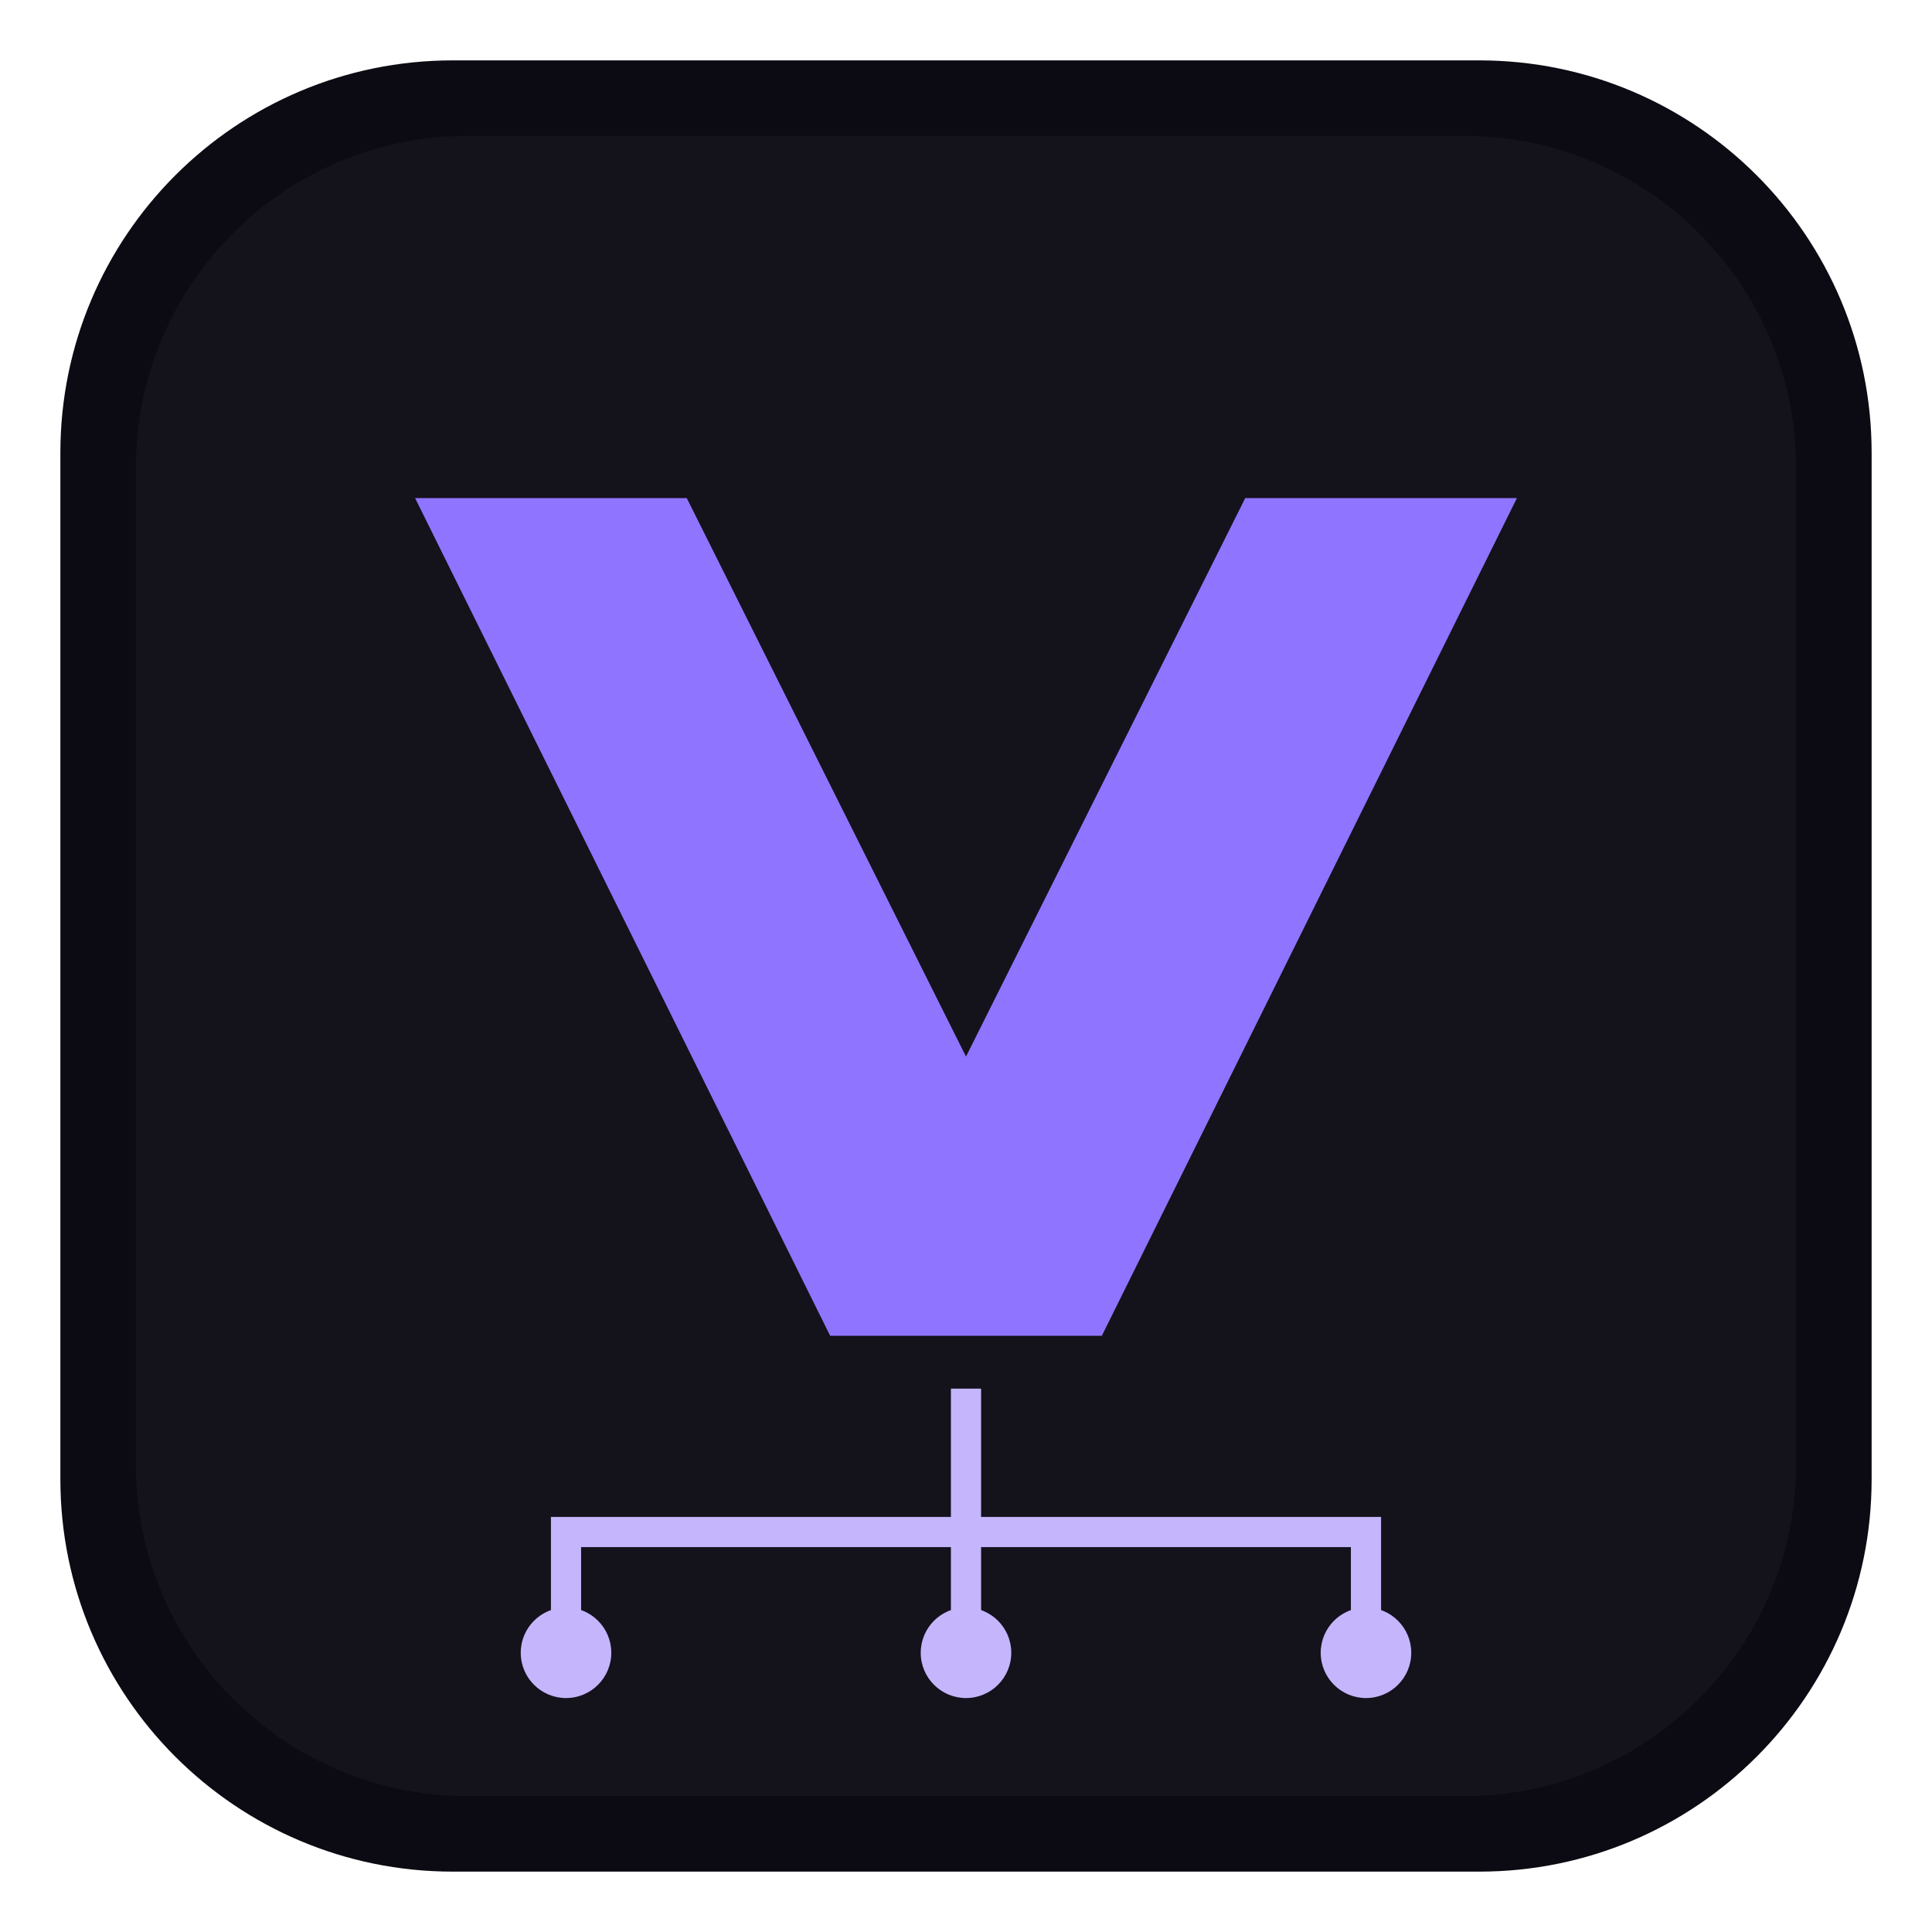
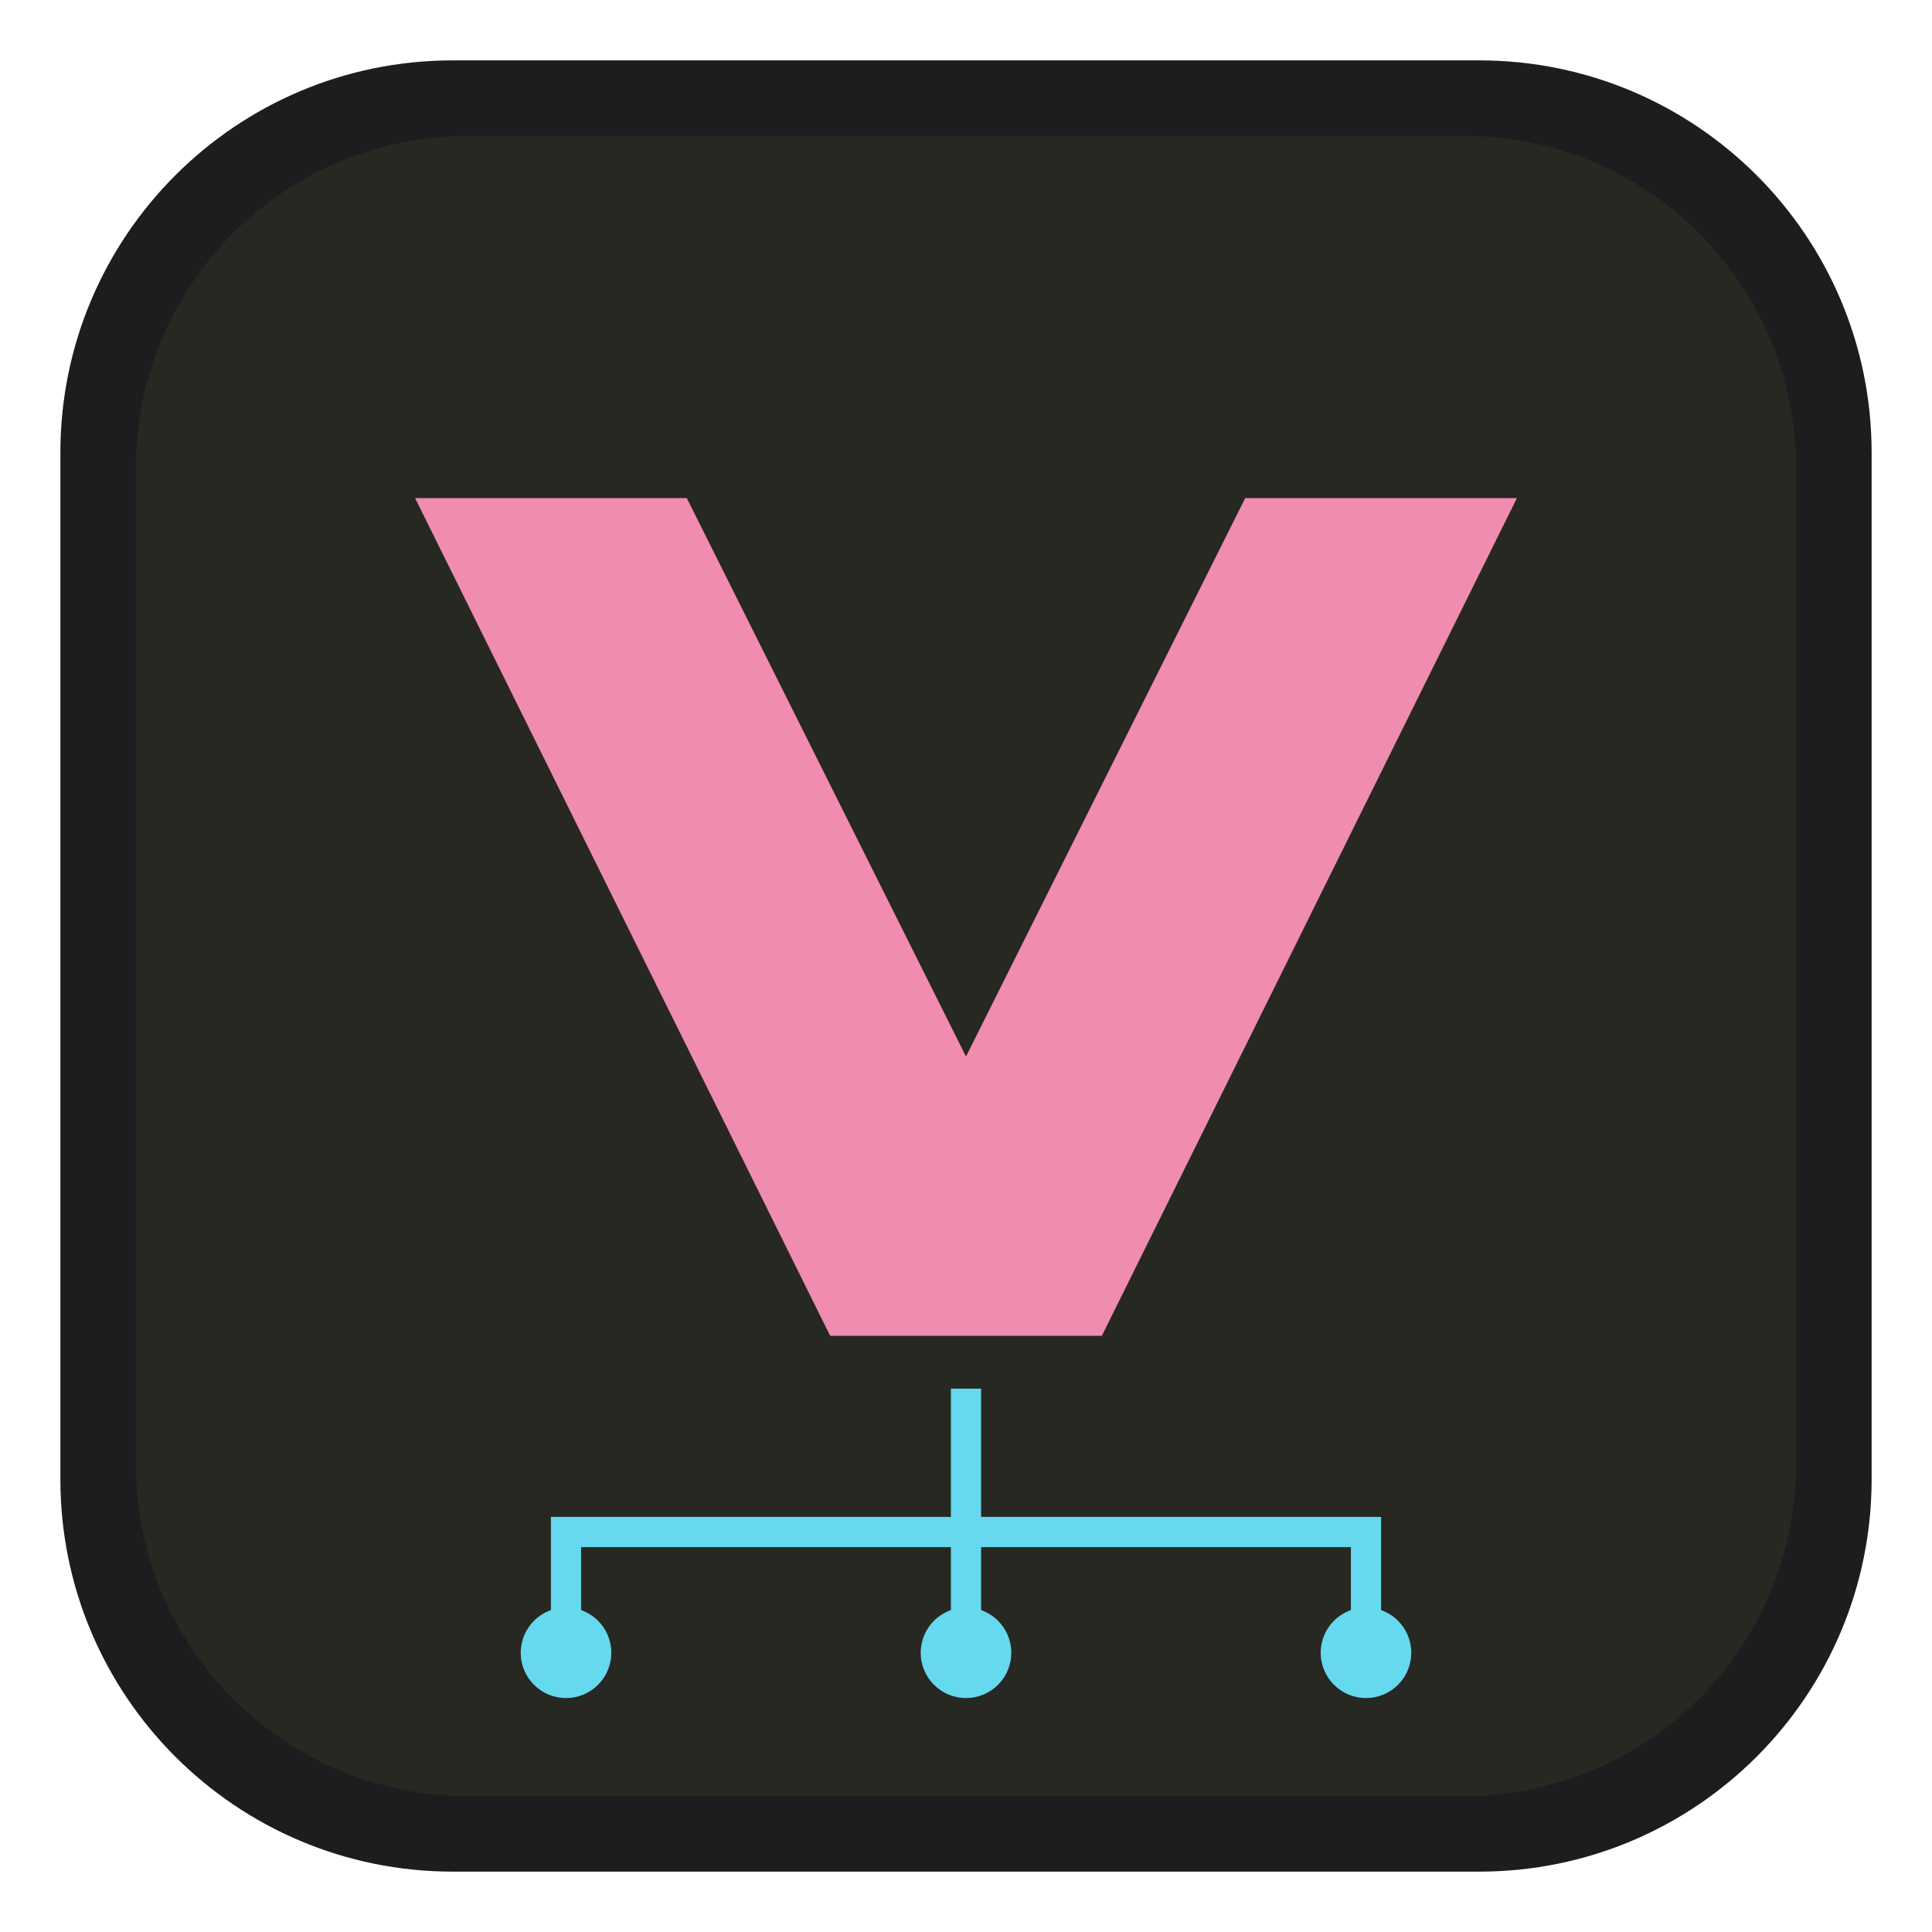
<svg xmlns="http://www.w3.org/2000/svg" viewBox="0 0 256 256">
-   <rect x="8" y="8" width="240" height="240" rx="52" fill="#0c0a12" />
-   <rect x="18" y="18" width="220" height="220" rx="44" fill="#14121b" />
-   <path d="M55 66H91L128 140L165 66H201L146 177H110Z" fill="#8f74ff" />
-   <path d="M128 184V203M75 217V203H181V217M128 203V217" fill="none" stroke="#c4b5fd" stroke-width="4" />
-   <g fill="#c4b5fd">
+   <rect x="8" y="8" width="240" height="240" rx="52" fill="#1b1d1e" />
+   <rect x="18" y="18" width="220" height="220" rx="44" fill="#272822" />
+   <path d="M55 66H91L128 140L165 66H201L146 177H110Z" fill="#f08cb0" />
+   <path d="M128 184V203M75 217V203H181V217M128 203V217" fill="none" stroke="#66d9ef" stroke-width="4" />
+   <g fill="#66d9ef">
    <circle cx="75" cy="219" r="6" />
    <circle cx="128" cy="219" r="6" />
    <circle cx="181" cy="219" r="6" />
  </g>
</svg>
